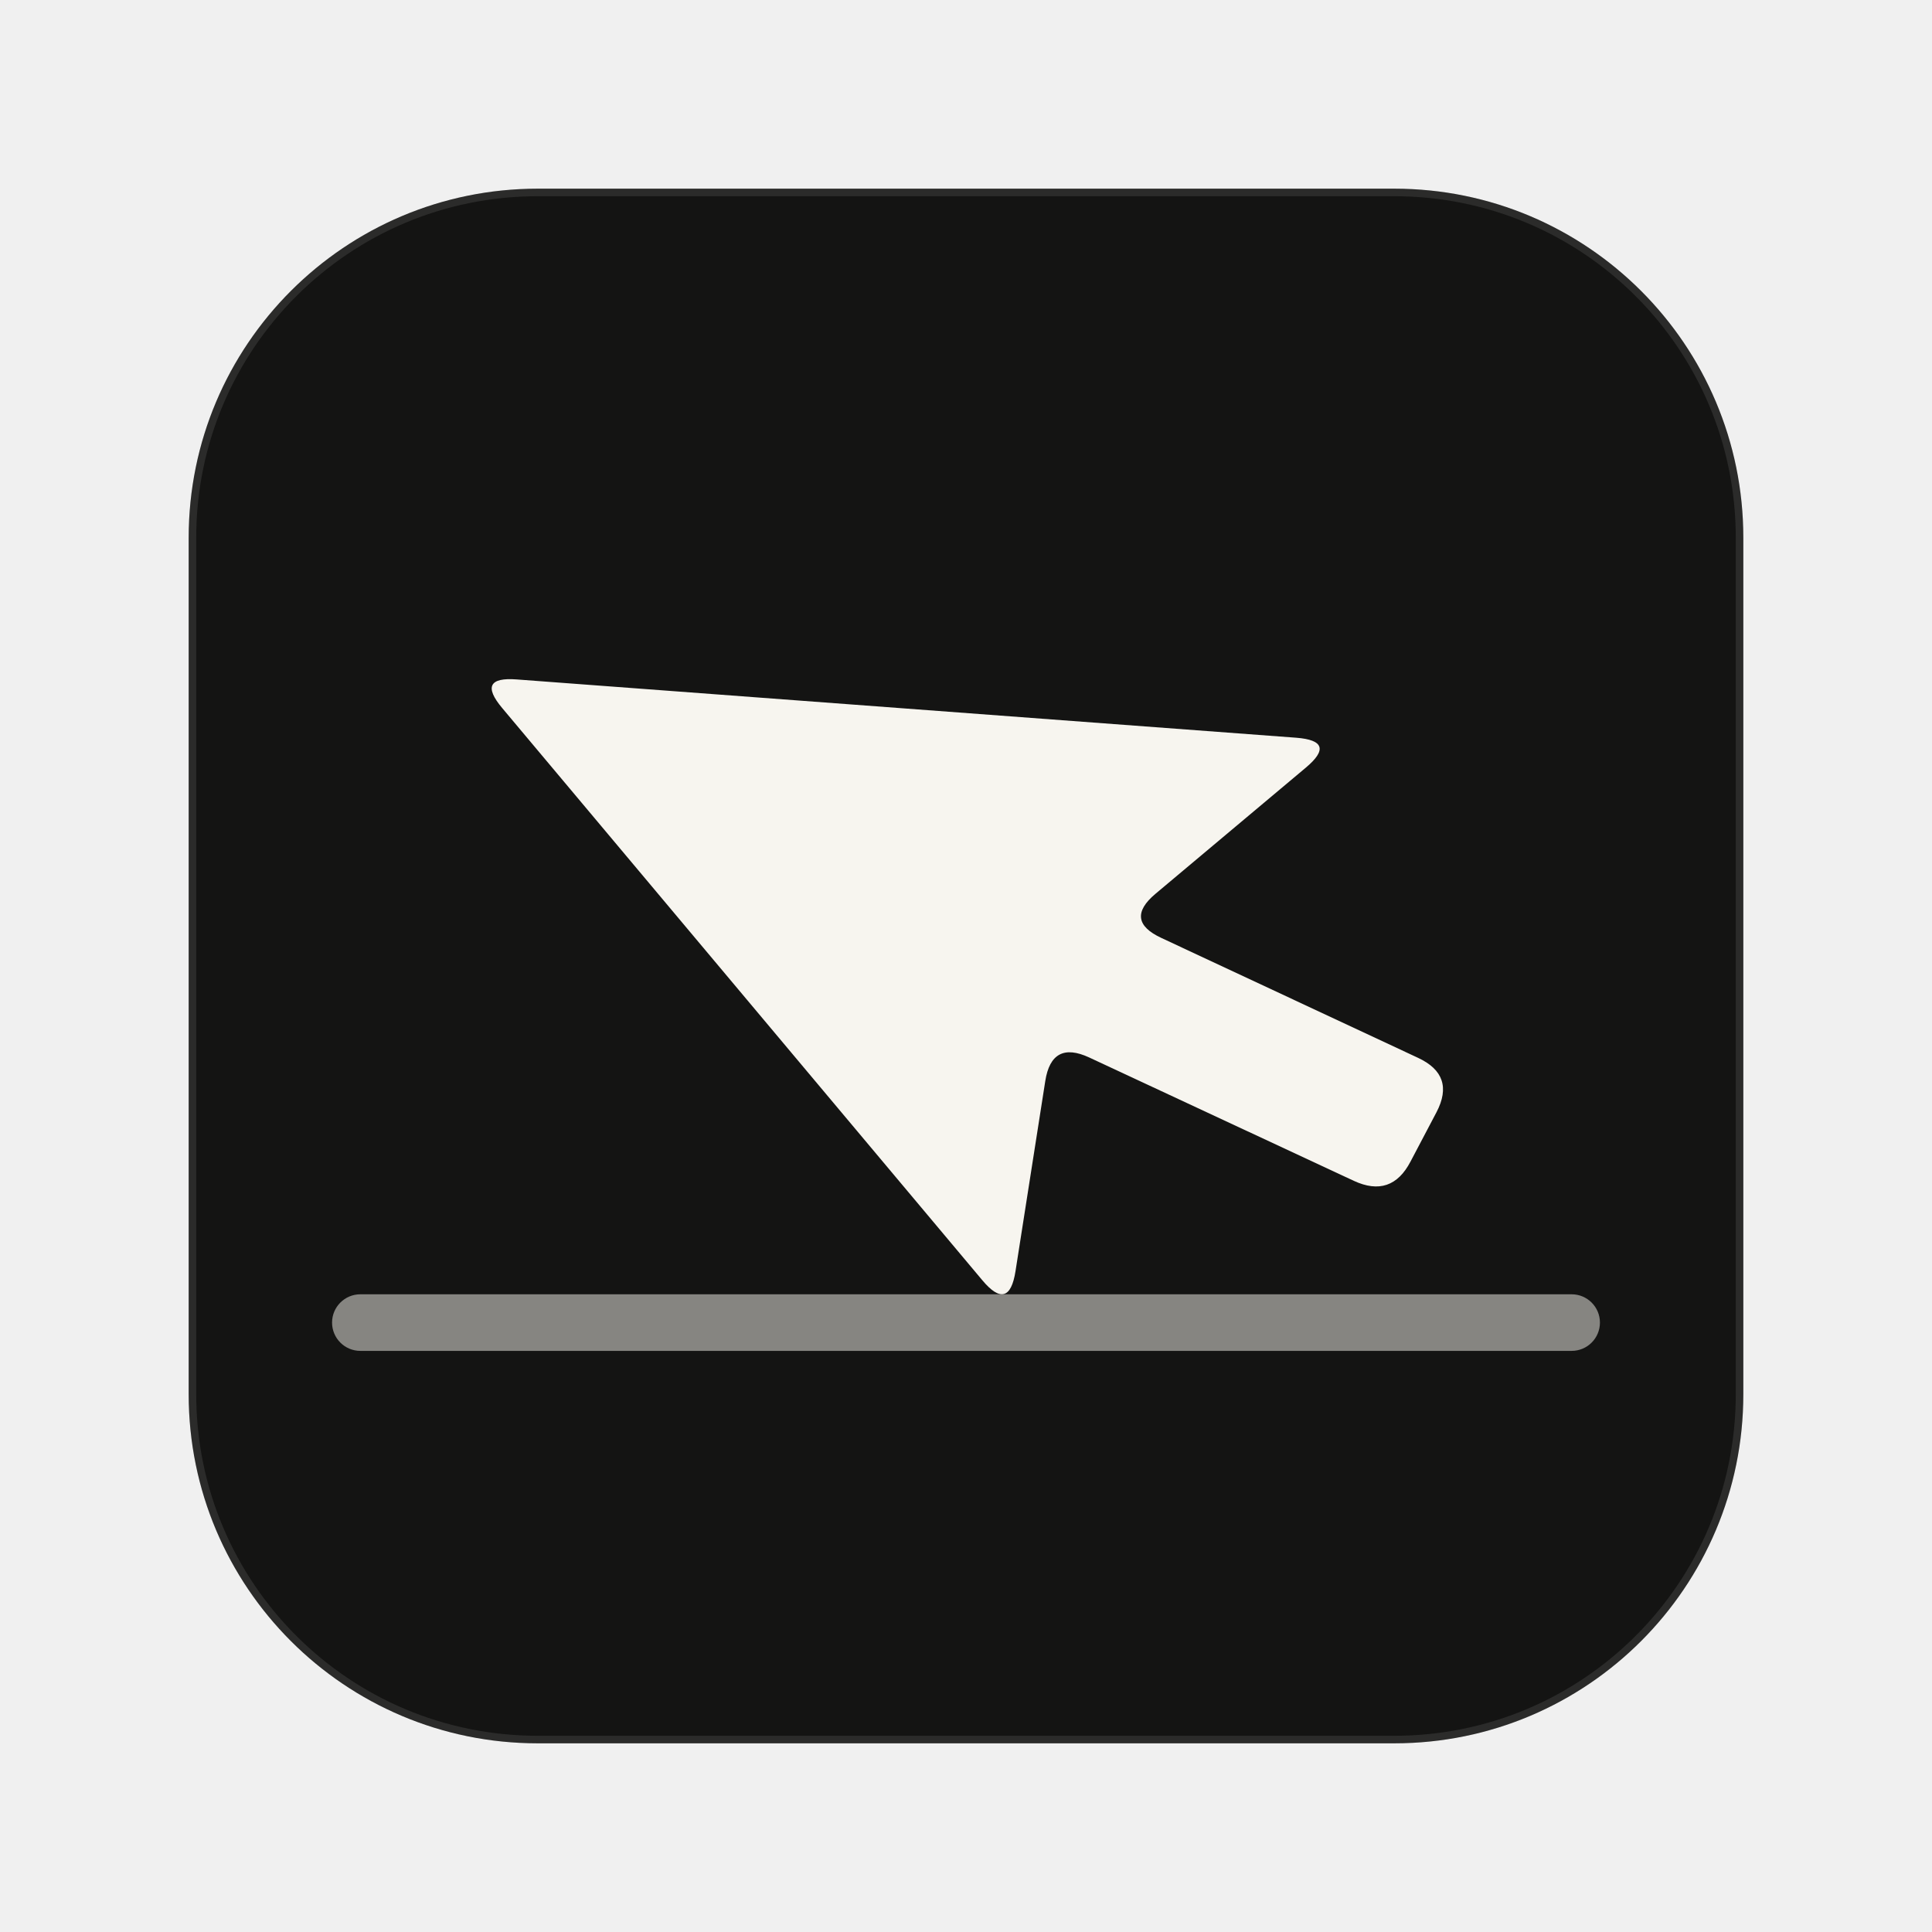
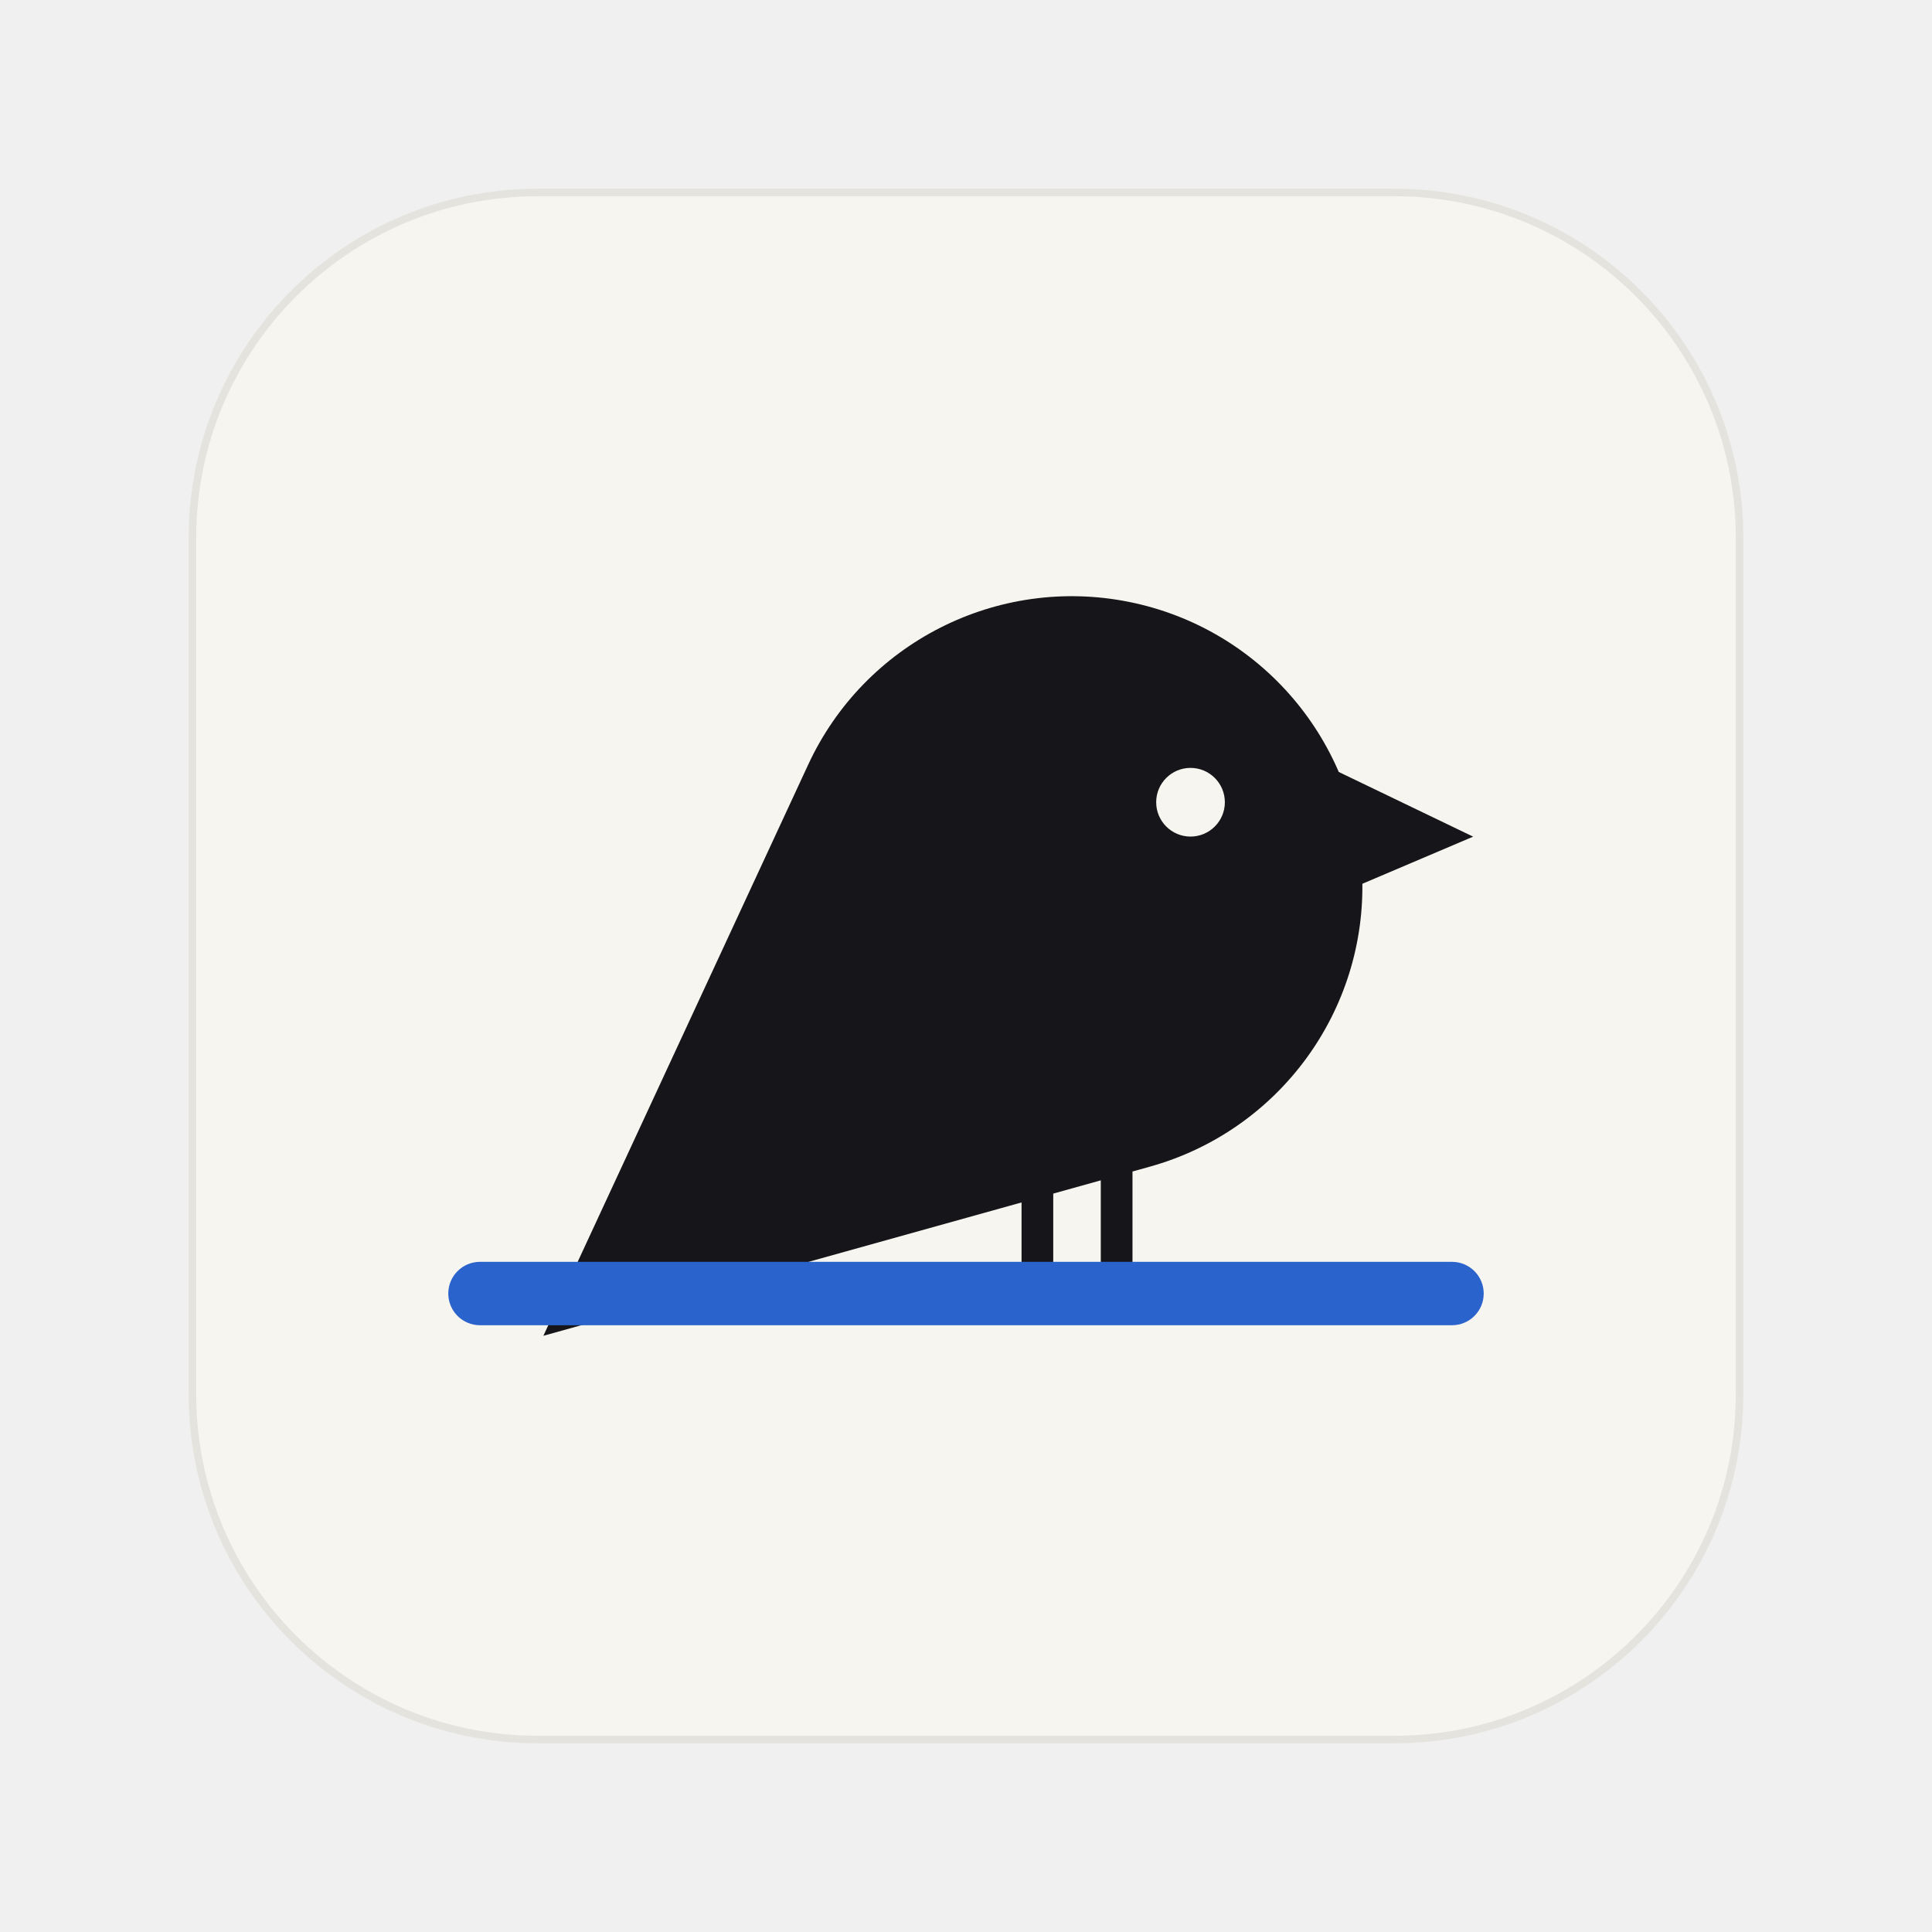
<svg xmlns="http://www.w3.org/2000/svg" width="1024" height="1024" viewBox="0 0 1024 1024">
-   <rect x="100" y="100" width="824" height="824" rx="185" fill="#141413" />
-   <rect x="102" y="102" width="820" height="820" rx="183" fill="none" stroke="#FFFFFF" stroke-opacity="0.10" stroke-width="4" />
-   <rect x="176" y="686" width="672" height="30" rx="15" fill="#F7F5EF" opacity="0.5" />
-   <g transform="translate(40 -45) rotate(-40 512 512)">
-     <path d="M352.0 258.0 L352.0 654.0 Q352 676 368.6 661.5 L445.4 594.5 Q462 580 471.3 599.9 L536.7 740.1 Q546 760 566.3 751.6 L593.7 740.4 Q614 732 604.7 712.1 L541.3 575.9 Q532 556 554.0 556.0 L658.0 556.0 Q680 556 664.3 540.6 L367.7 251.4 Q352 236 352.0 258.0 Z" fill="#F7F5EF" />
+   <rect x="100" y="100" width="824" height="824" rx="185" fill="#F7F5EF" />
+   <rect x="102" y="102" width="820" height="820" rx="183" fill="none" stroke="#16161A" stroke-opacity="0.08" stroke-width="4" />
+   <g transform="translate(512 512) scale(.8) translate(-512 -512)">
+     <path d="M232 757L407.4 378.7A192.5 192.5 0 1 1 633.6 645ZM638 403.5a22.75 22.75 0 1 0 45.5 0a22.75 22.75 0 1 0-45.5 0ZM757 382.5L848 426.3L753.5 466.5ZM548.8 645h21v72h-21ZM601.3 634.5h21v82.5h-21Z" fill="#16161A" />
+     <rect x="169" y="708" width="686" height="42" rx="21" fill="#2A63CC" />
  </g>
</svg>
